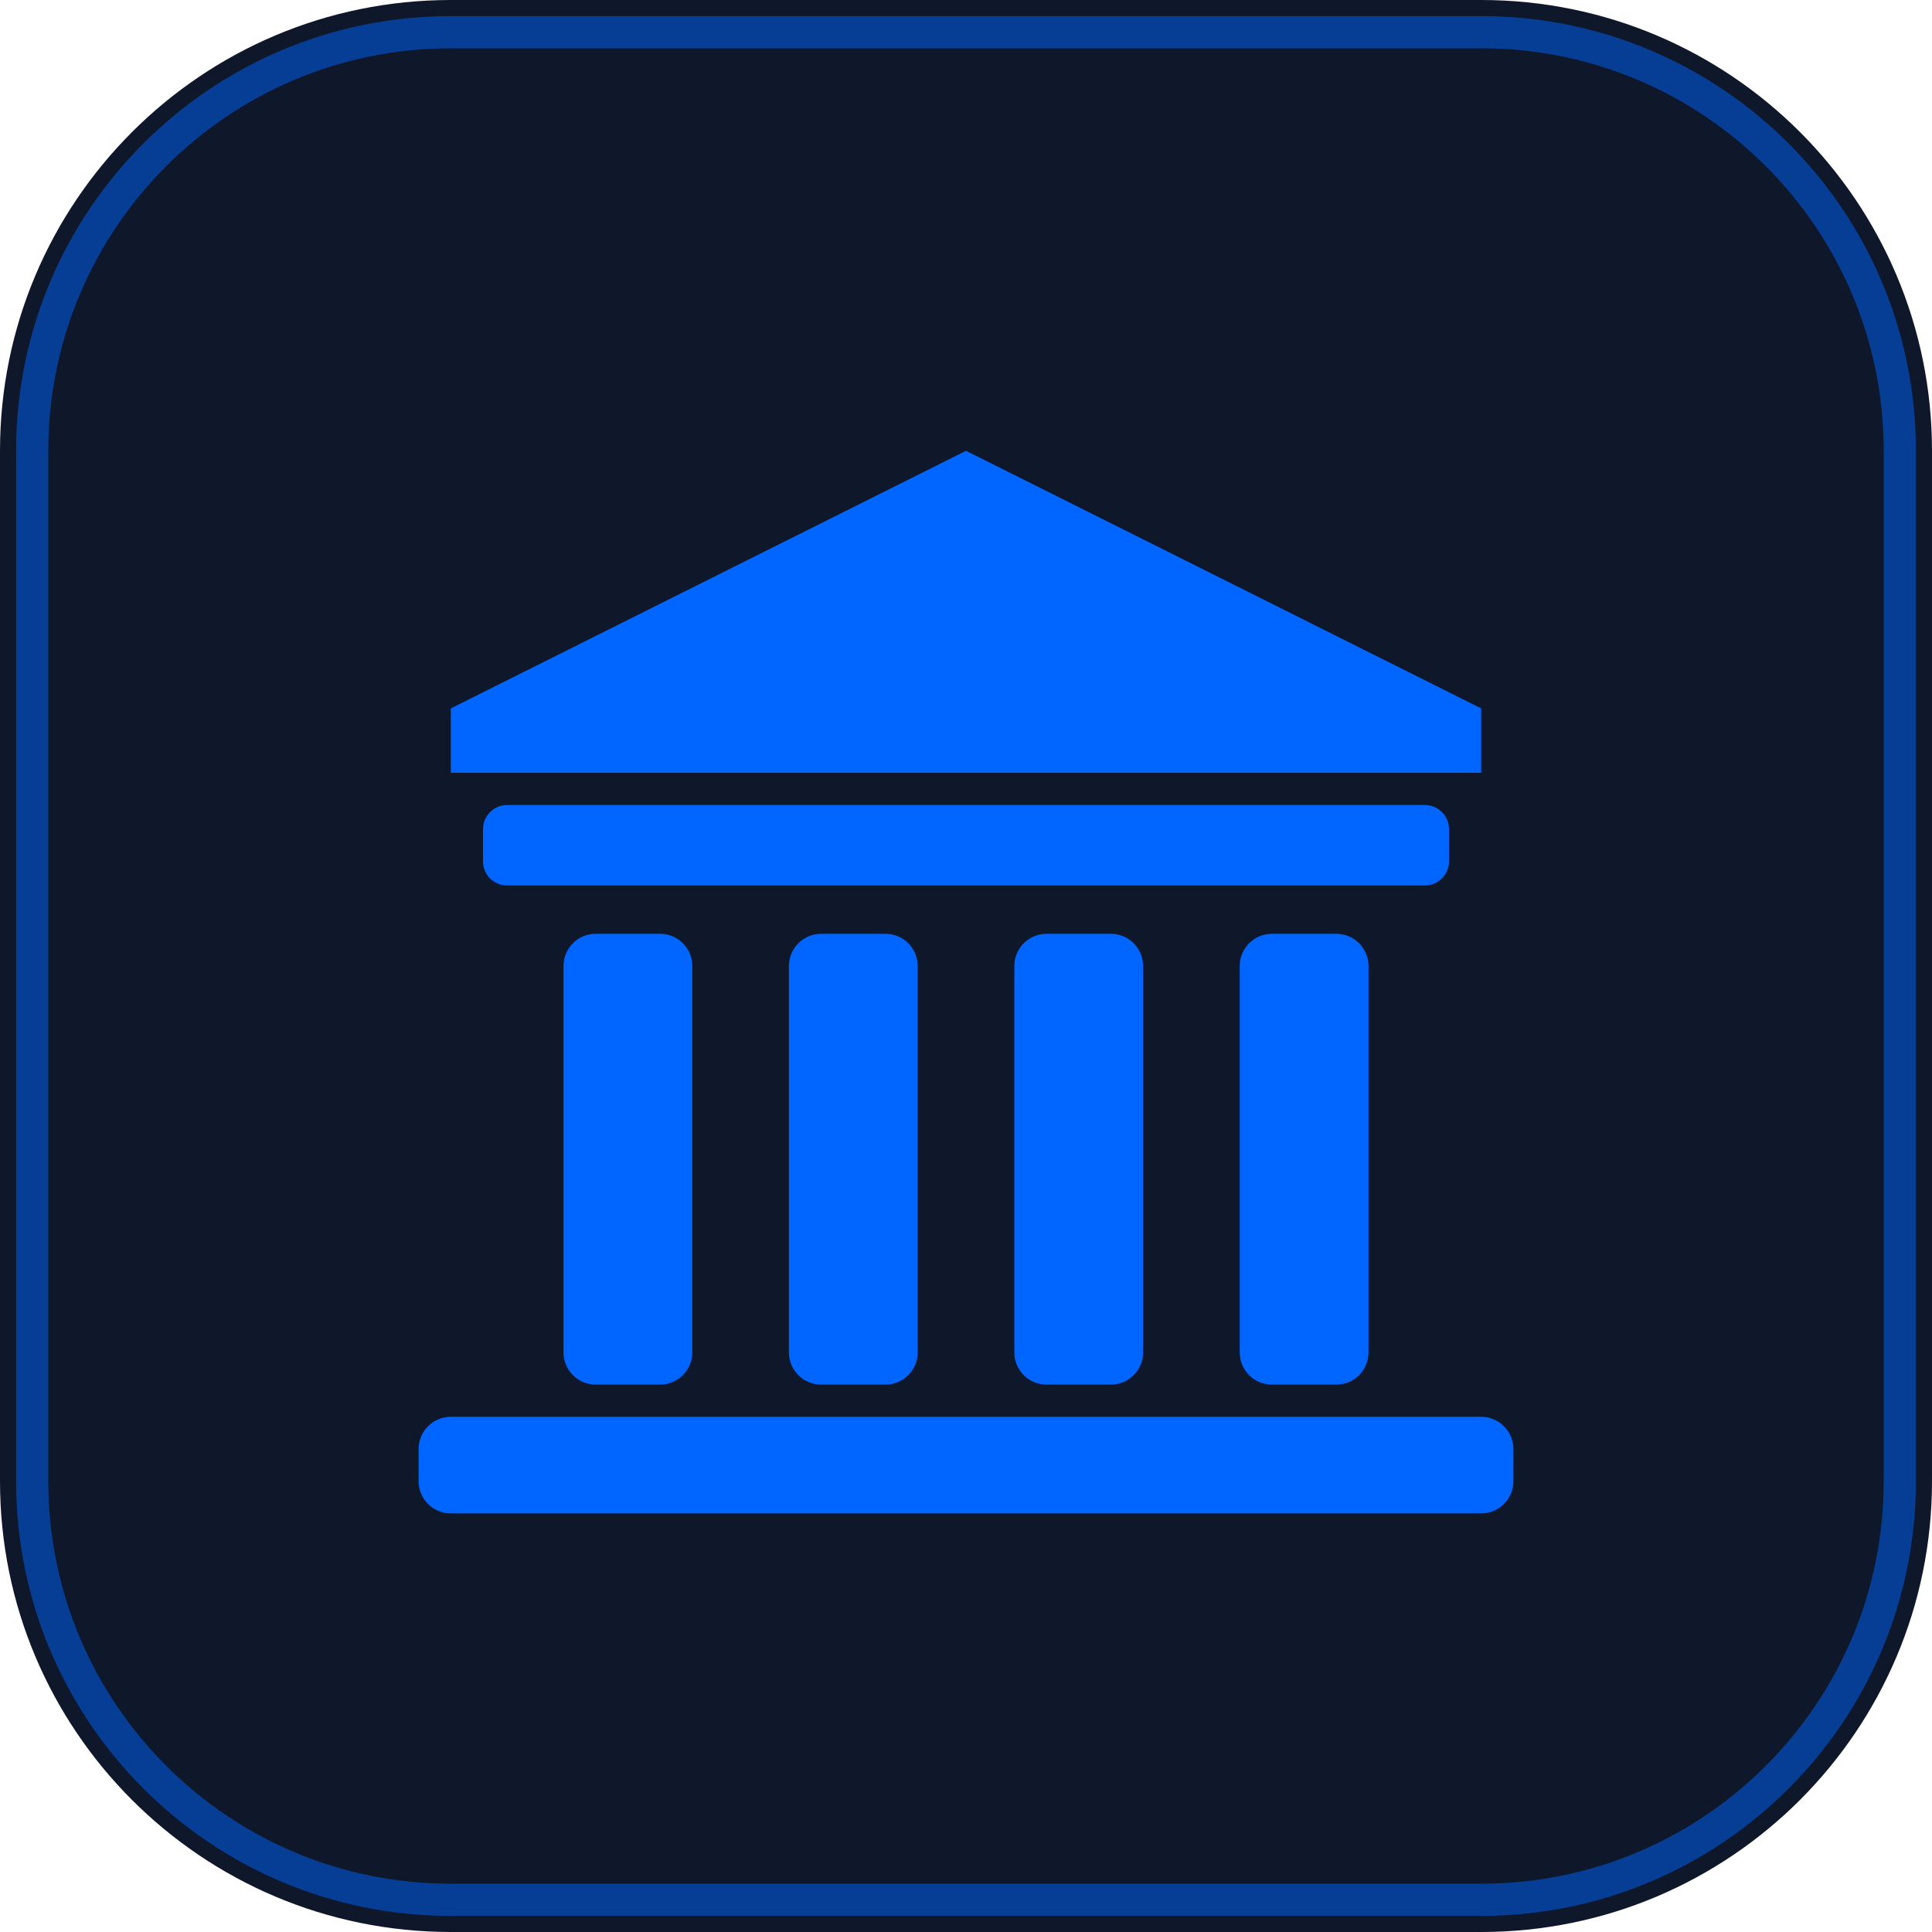
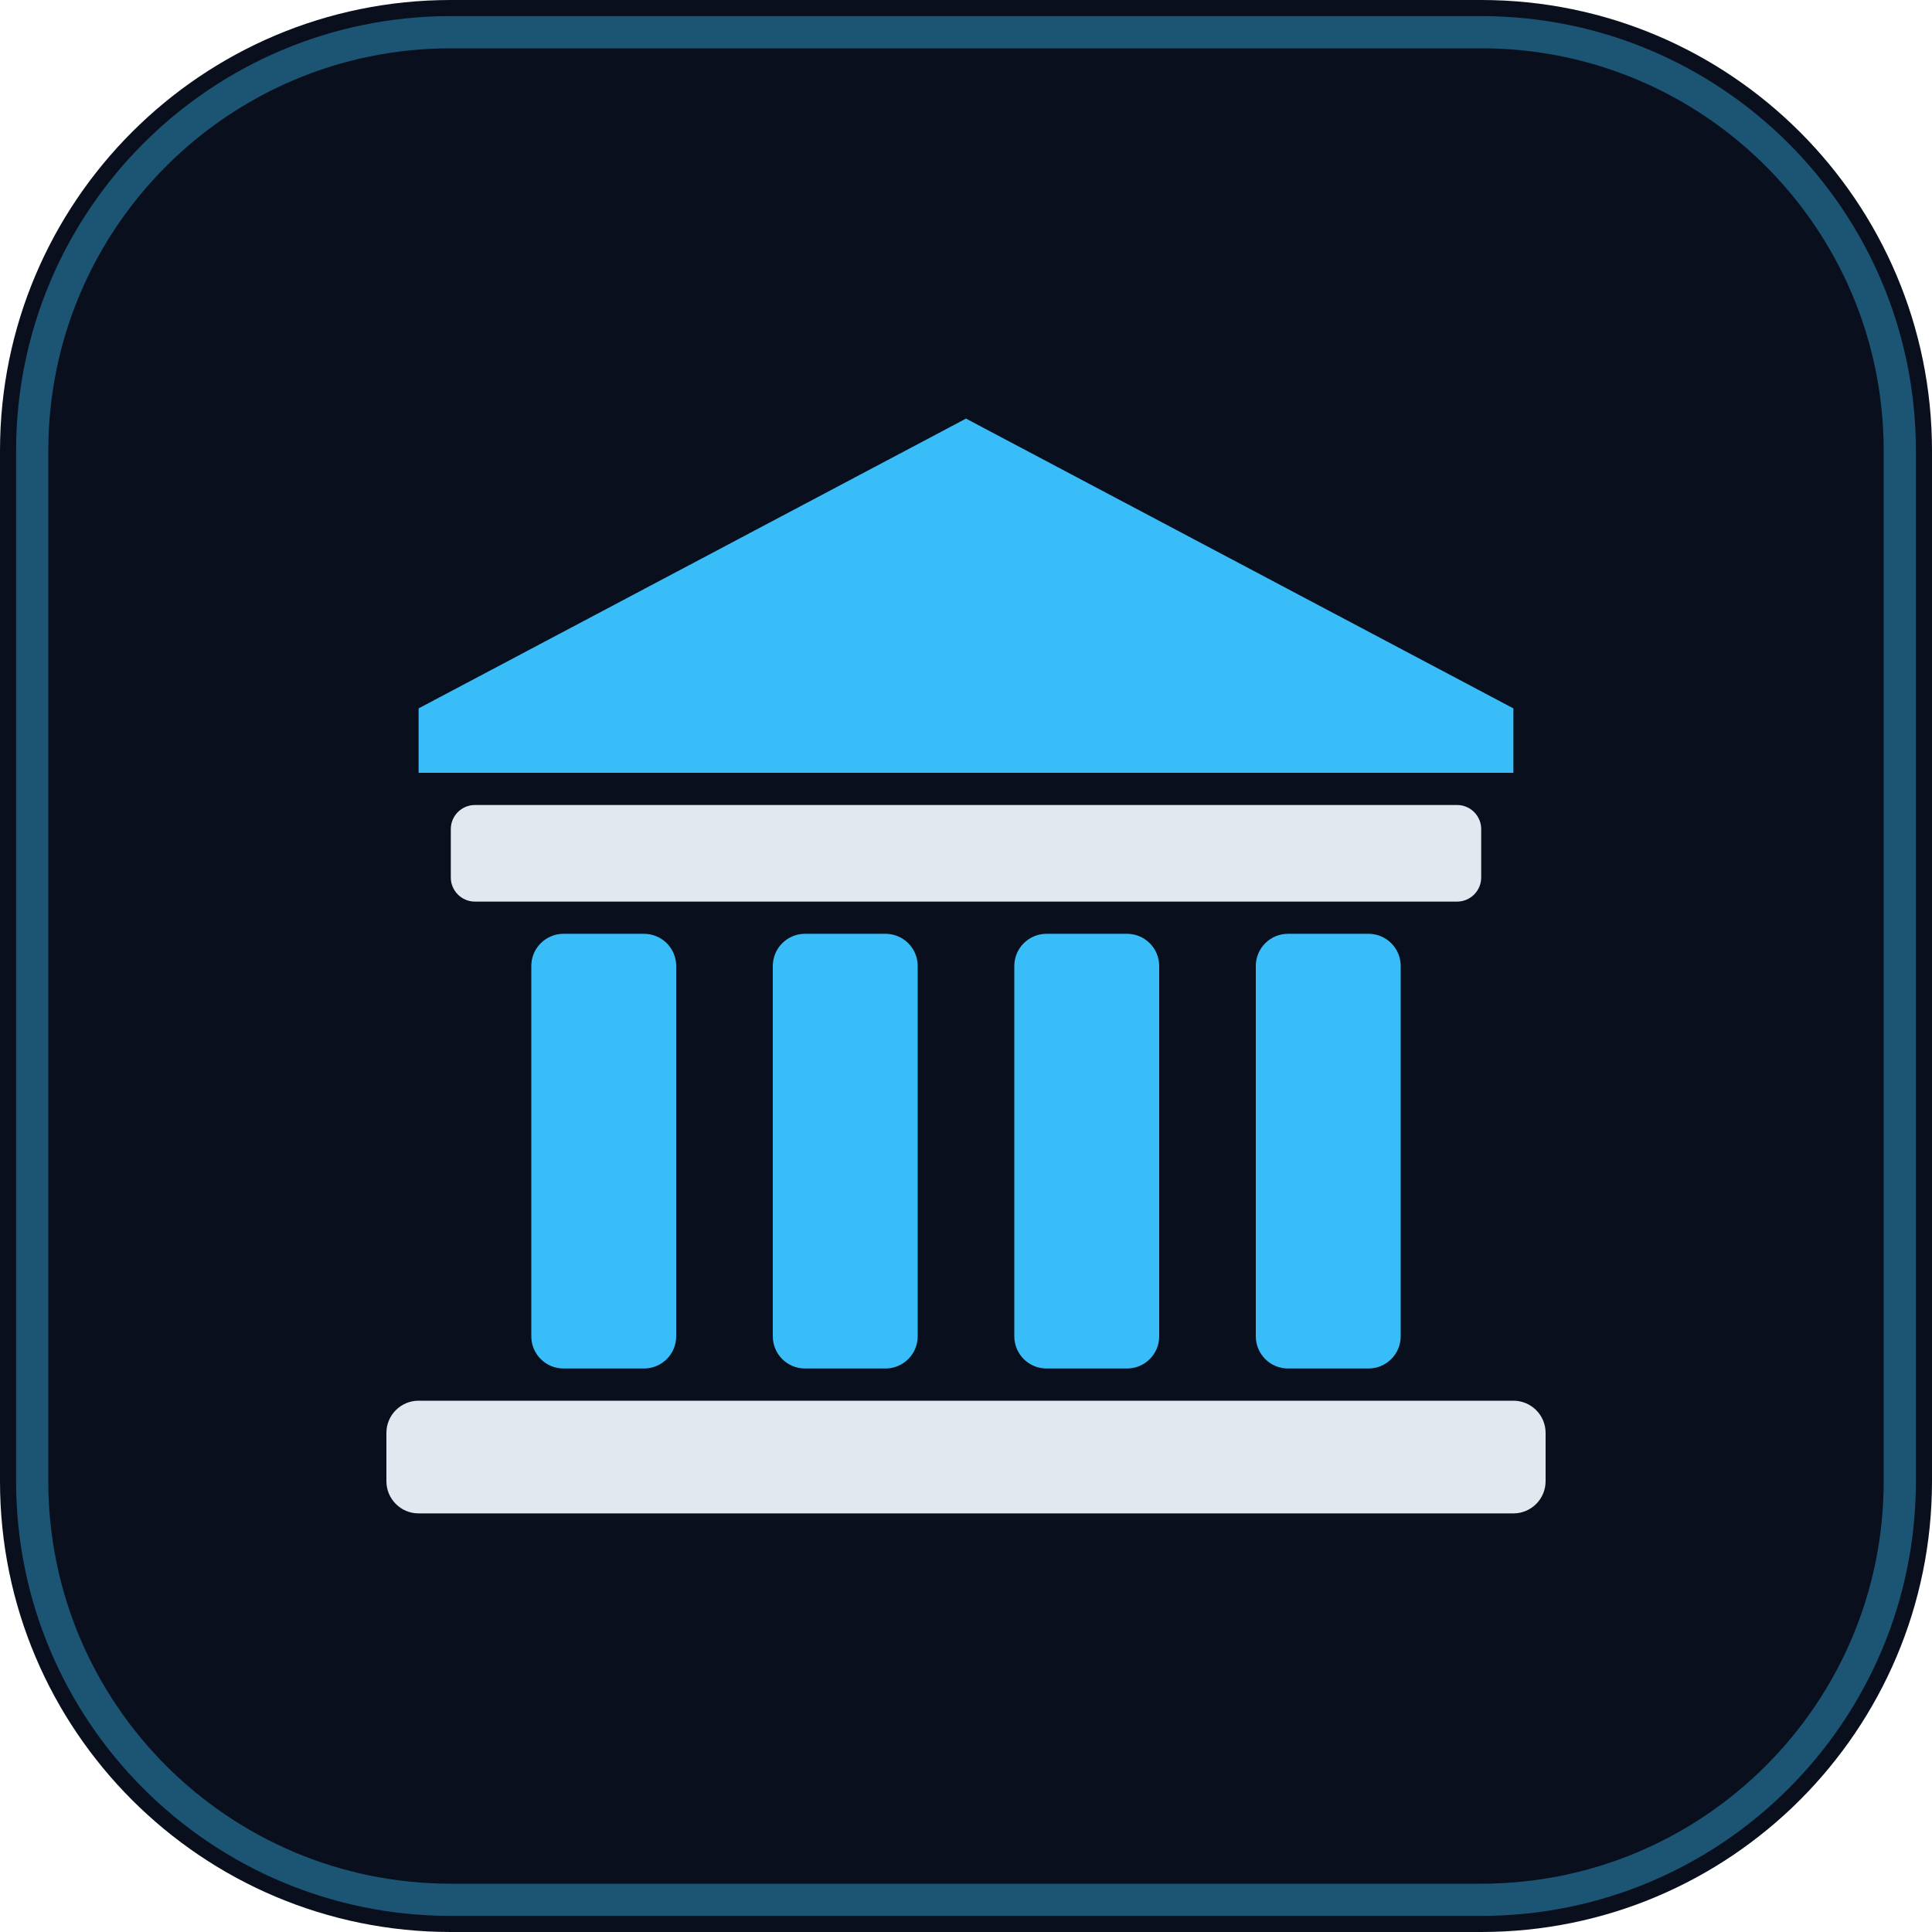
<svg xmlns="http://www.w3.org/2000/svg" viewBox="0 0 120 120" width="120" height="120" fill="none">
-   <rect width="120" height="120" rx="28" fill="#0F172A" />
-   <rect x="2" y="2" width="116" height="116" rx="26" stroke="#0066FF" stroke-width="2" stroke-opacity="0.5" />
-   <g fill="#0066FF">
-     <path d="M60 28L28 44v4h64v-4L60 28z" />
-     <rect x="30" y="50" width="60" height="5" rx="1.5" />
-     <rect x="35" y="58" width="8" height="28" rx="2" />
-     <rect x="49" y="58" width="8" height="28" rx="2" />
-     <rect x="63" y="58" width="8" height="28" rx="2" />
-     <rect x="77" y="58" width="8" height="28" rx="2" />
-     <rect x="26" y="88" width="68" height="6" rx="2" />
+   <rect width="120" height="120" rx="28" fill="#0A0F1D" />
+   <rect x="2" y="2" width="116" height="116" rx="26" stroke="#38BDF8" stroke-width="2" stroke-opacity="0.4" />
+   <g fill="#38BDF8">
+     <path d="M60 26L26 44v4h68v-4L60 26z" />
+     <rect x="28" y="50" width="64" height="6" rx="1.5" fill="#E2E8F0" />
+     <rect x="33" y="58" width="9" height="27" rx="2" fill="#38BDF8" />
+     <rect x="48" y="58" width="9" height="27" rx="2" fill="#38BDF8" />
+     <rect x="63" y="58" width="9" height="27" rx="2" fill="#38BDF8" />
+     <rect x="78" y="58" width="9" height="27" rx="2" fill="#38BDF8" />
+     <rect x="24" y="87" width="72" height="7" rx="2" fill="#E2E8F0" />
  </g>
</svg>
